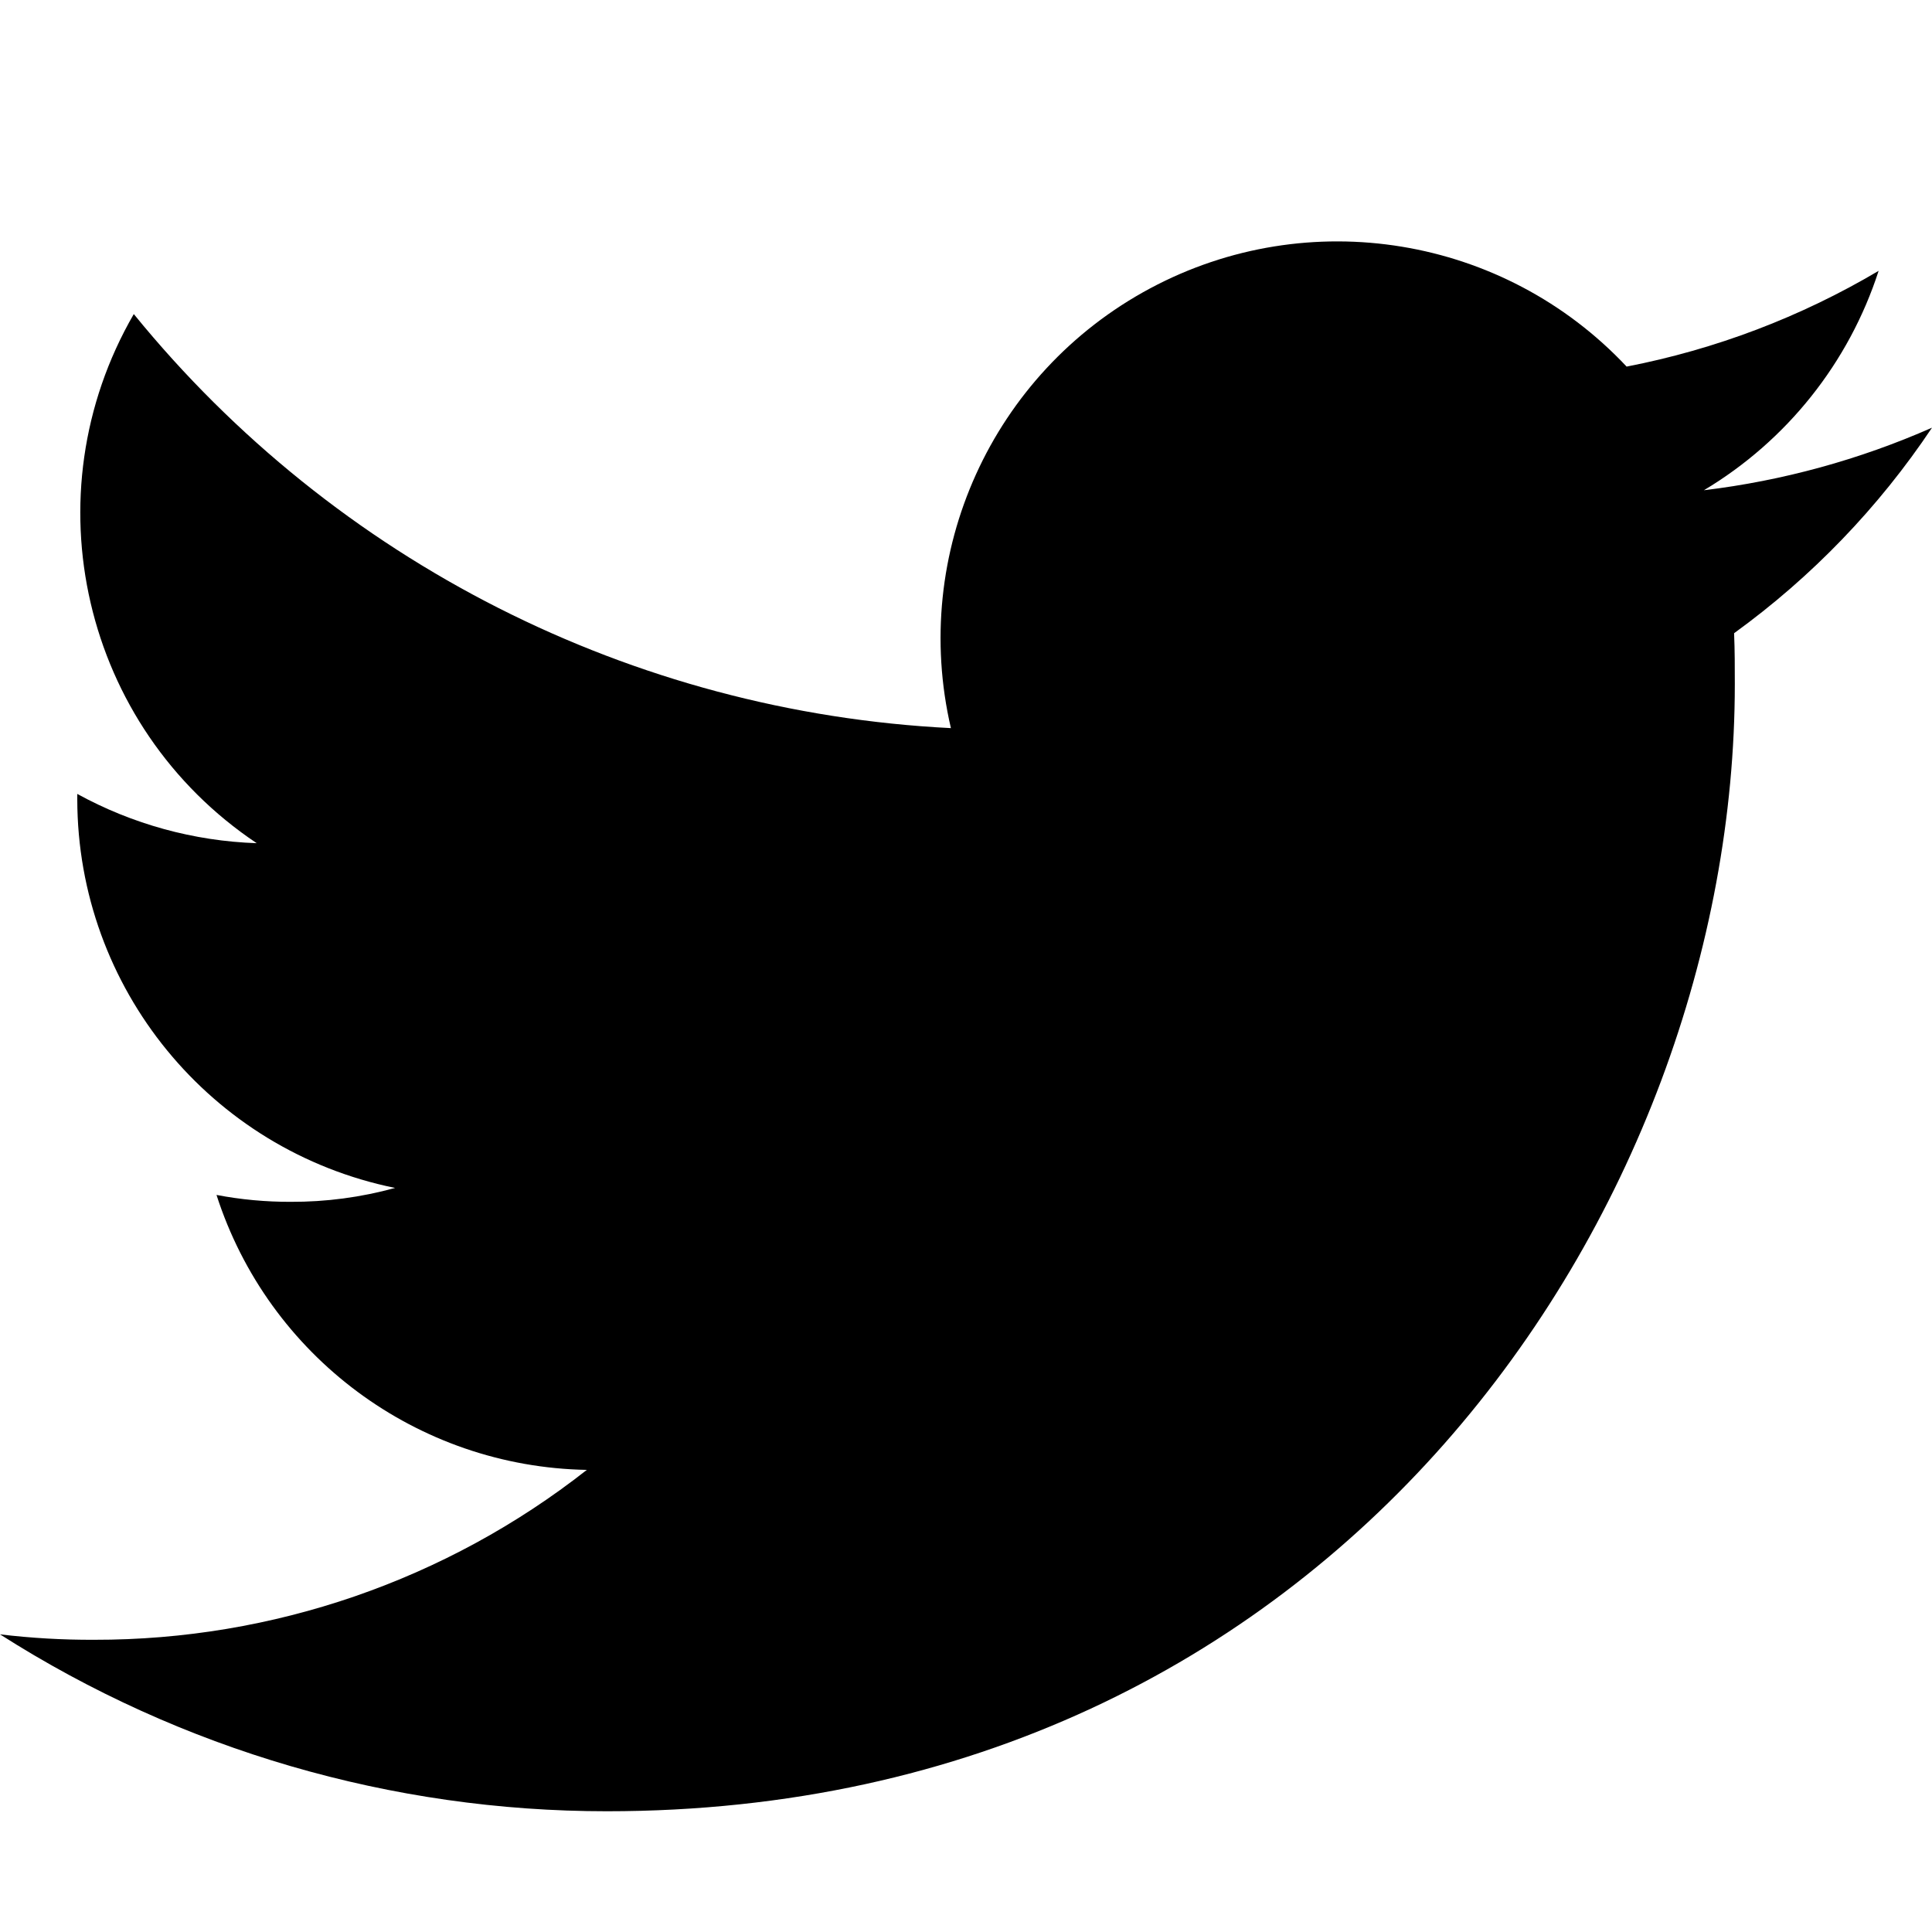
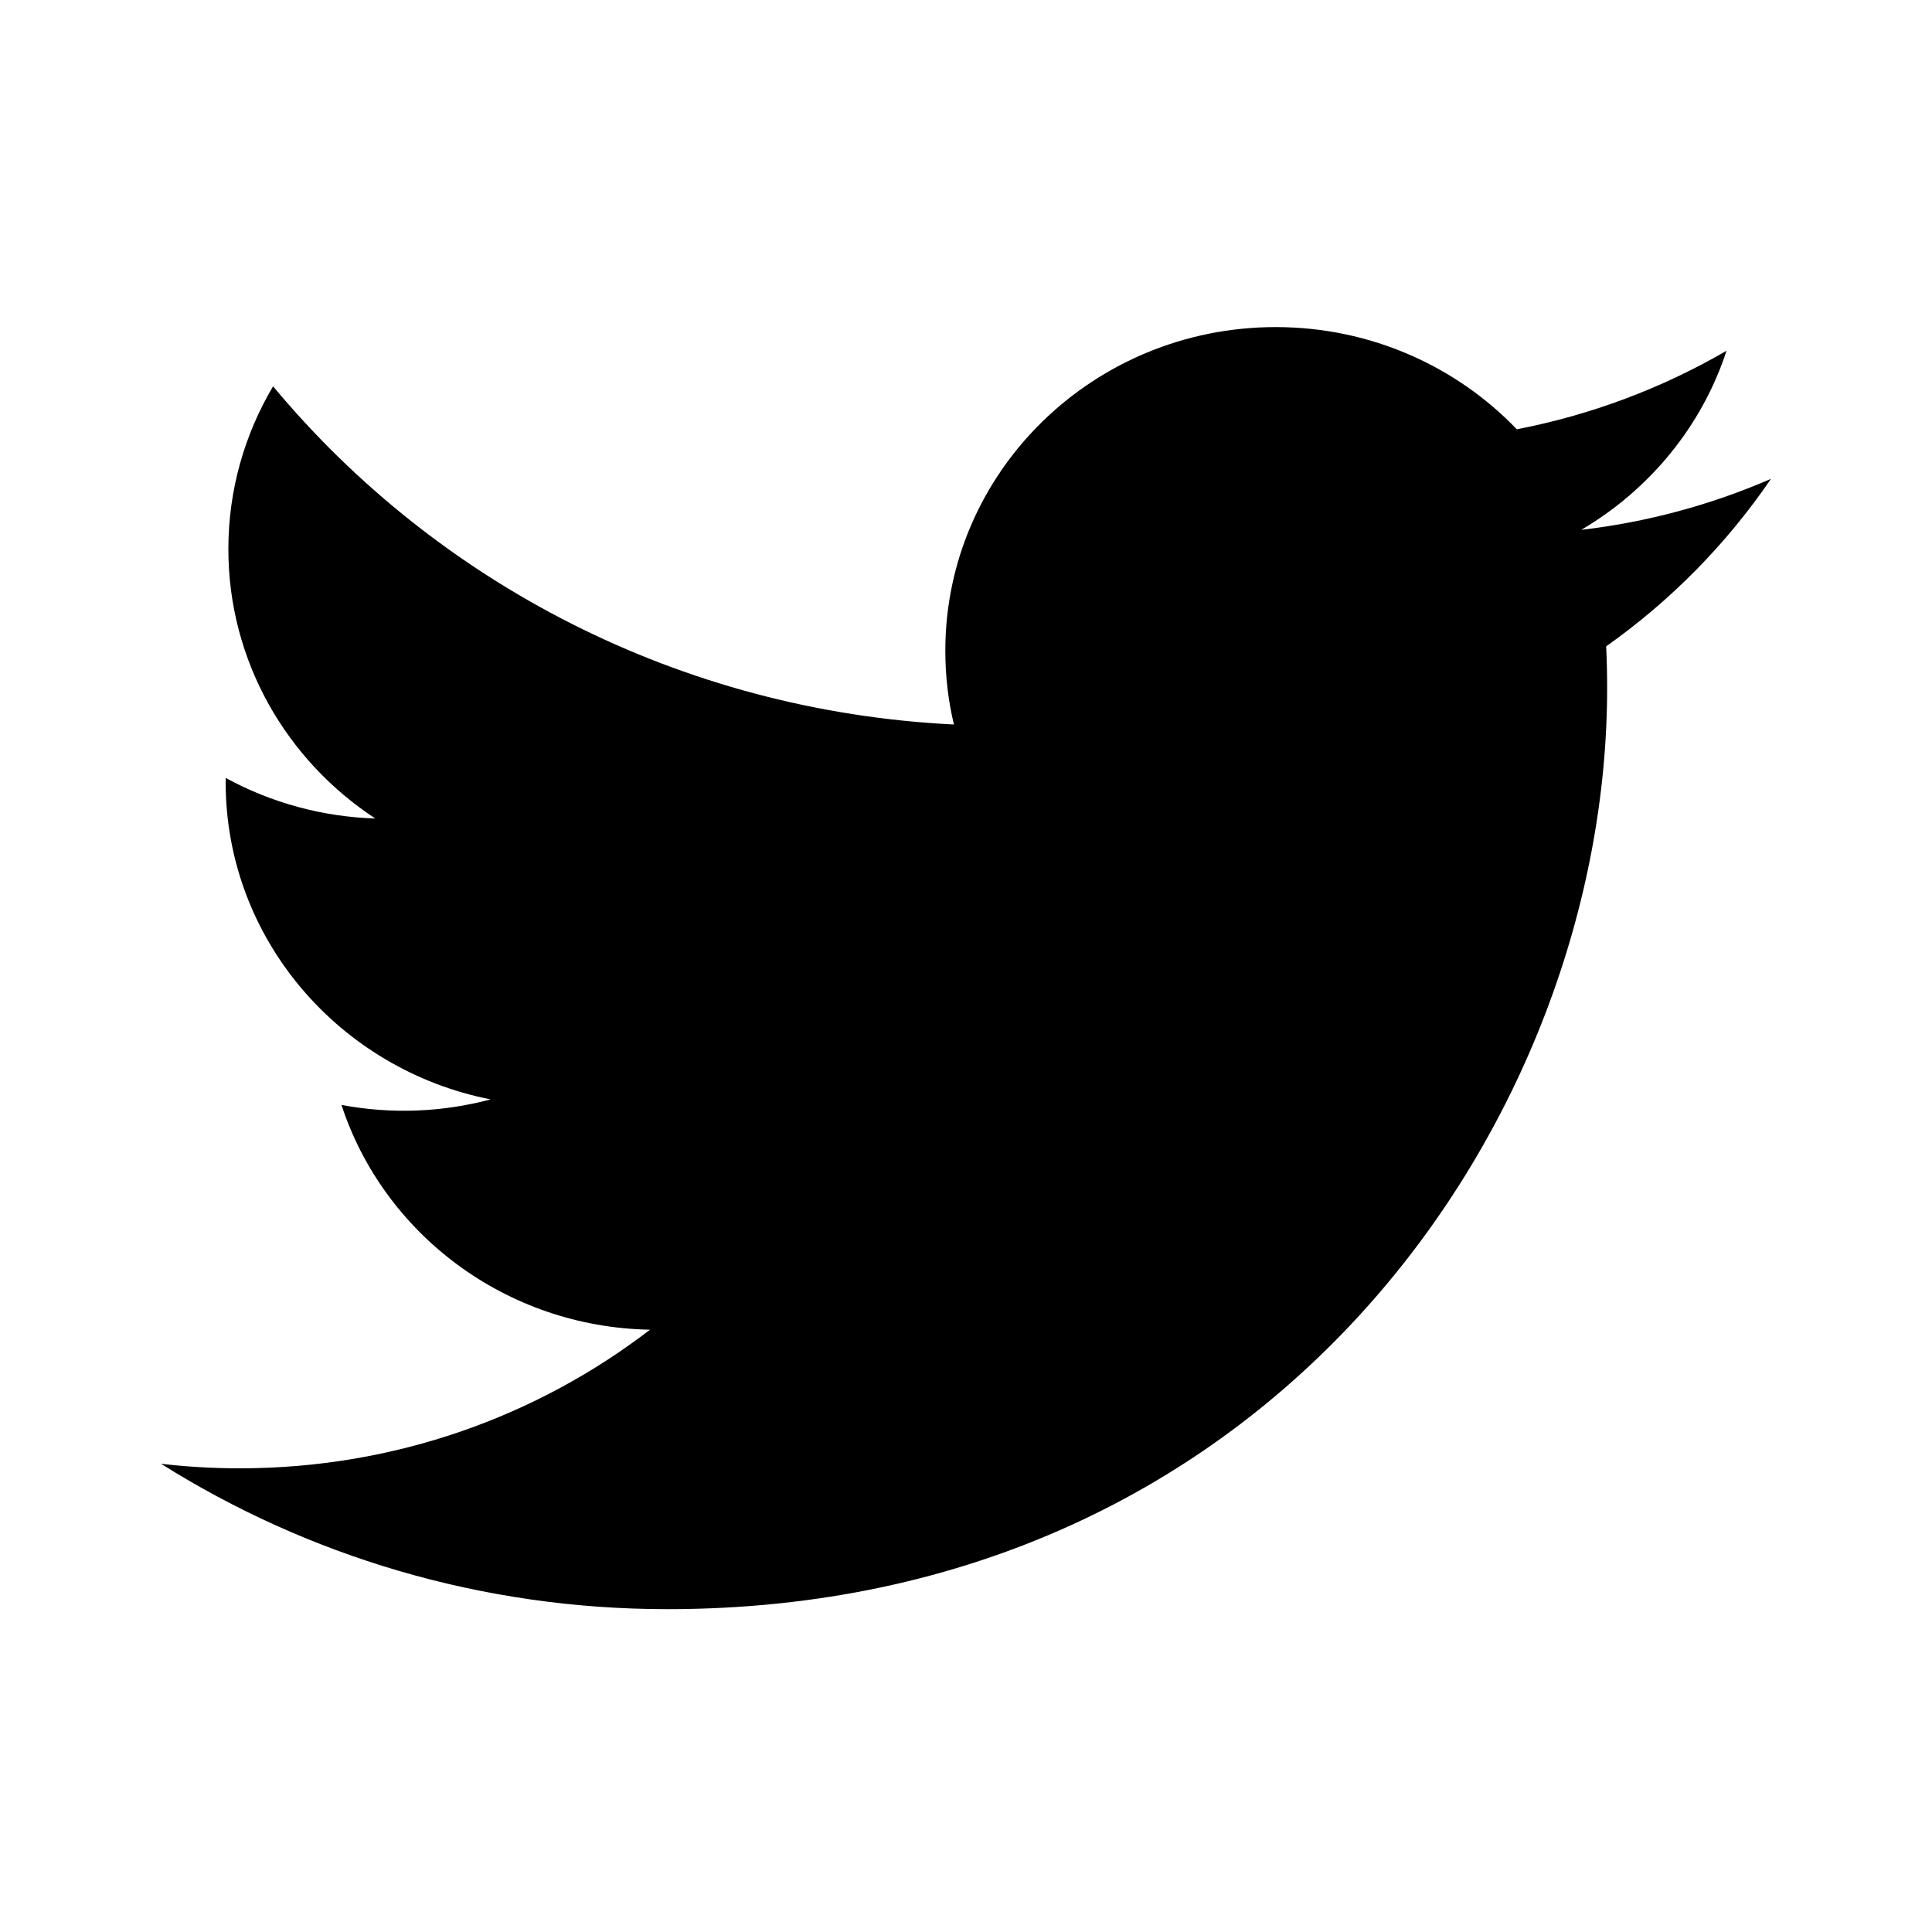
- <svg xmlns="http://www.w3.org/2000/svg" width="16" height="16" fill="currentColor" class="bi bi-twitter" viewBox="0 0 16 16">
-   <path d="M5.026 15c6.038 0 9.341-5.003 9.341-9.334 0-.14 0-.282-.006-.422A6.685 6.685 0 0 0 16 3.542a6.658 6.658 0 0 1-1.889.518 3.301 3.301 0 0 0 1.447-1.817 6.533 6.533 0 0 1-2.087.793A3.286 3.286 0 0 0 7.875 6.03a9.325 9.325 0 0 1-6.767-3.429 3.289 3.289 0 0 0 1.018 4.382A3.323 3.323 0 0 1 .64 6.575v.045a3.288 3.288 0 0 0 2.632 3.218 3.203 3.203 0 0 1-.865.115 3.23 3.23 0 0 1-.614-.057 3.283 3.283 0 0 0 3.067 2.277A6.588 6.588 0 0 1 .78 13.58a6.32 6.32 0 0 1-.78-.045A9.344 9.344 0 0 0 5.026 15z" />
+ <svg xmlns="http://www.w3.org/2000/svg" width="20" height="20" viewBox="0 0 20 20" fill="none">
+   <path d="M18.333 4.957C17.709 5.228 17.047 5.406 16.369 5.485C17.075 5.07 17.618 4.413 17.873 3.631C17.202 4.021 16.467 4.296 15.702 4.444C15.078 3.793 14.189 3.386 13.206 3.386C11.317 3.386 9.786 4.886 9.786 6.736C9.786 6.999 9.816 7.255 9.875 7.5C7.033 7.36 4.513 6.026 2.827 3.999C2.533 4.494 2.364 5.07 2.364 5.684C2.364 6.846 2.968 7.872 3.885 8.473C3.342 8.456 2.811 8.312 2.336 8.053C2.336 8.067 2.336 8.081 2.336 8.096C2.336 9.719 3.515 11.073 5.079 11.381C4.575 11.515 4.047 11.535 3.535 11.438C3.97 12.77 5.233 13.738 6.729 13.765C5.559 14.664 4.084 15.2 2.482 15.2C2.206 15.2 1.934 15.184 1.667 15.153C3.18 16.104 4.977 16.658 6.908 16.658C13.198 16.658 16.637 11.553 16.637 7.125C16.637 6.98 16.634 6.835 16.627 6.691C17.297 6.217 17.874 5.63 18.333 4.957Z" fill="currentColor" />
</svg>
